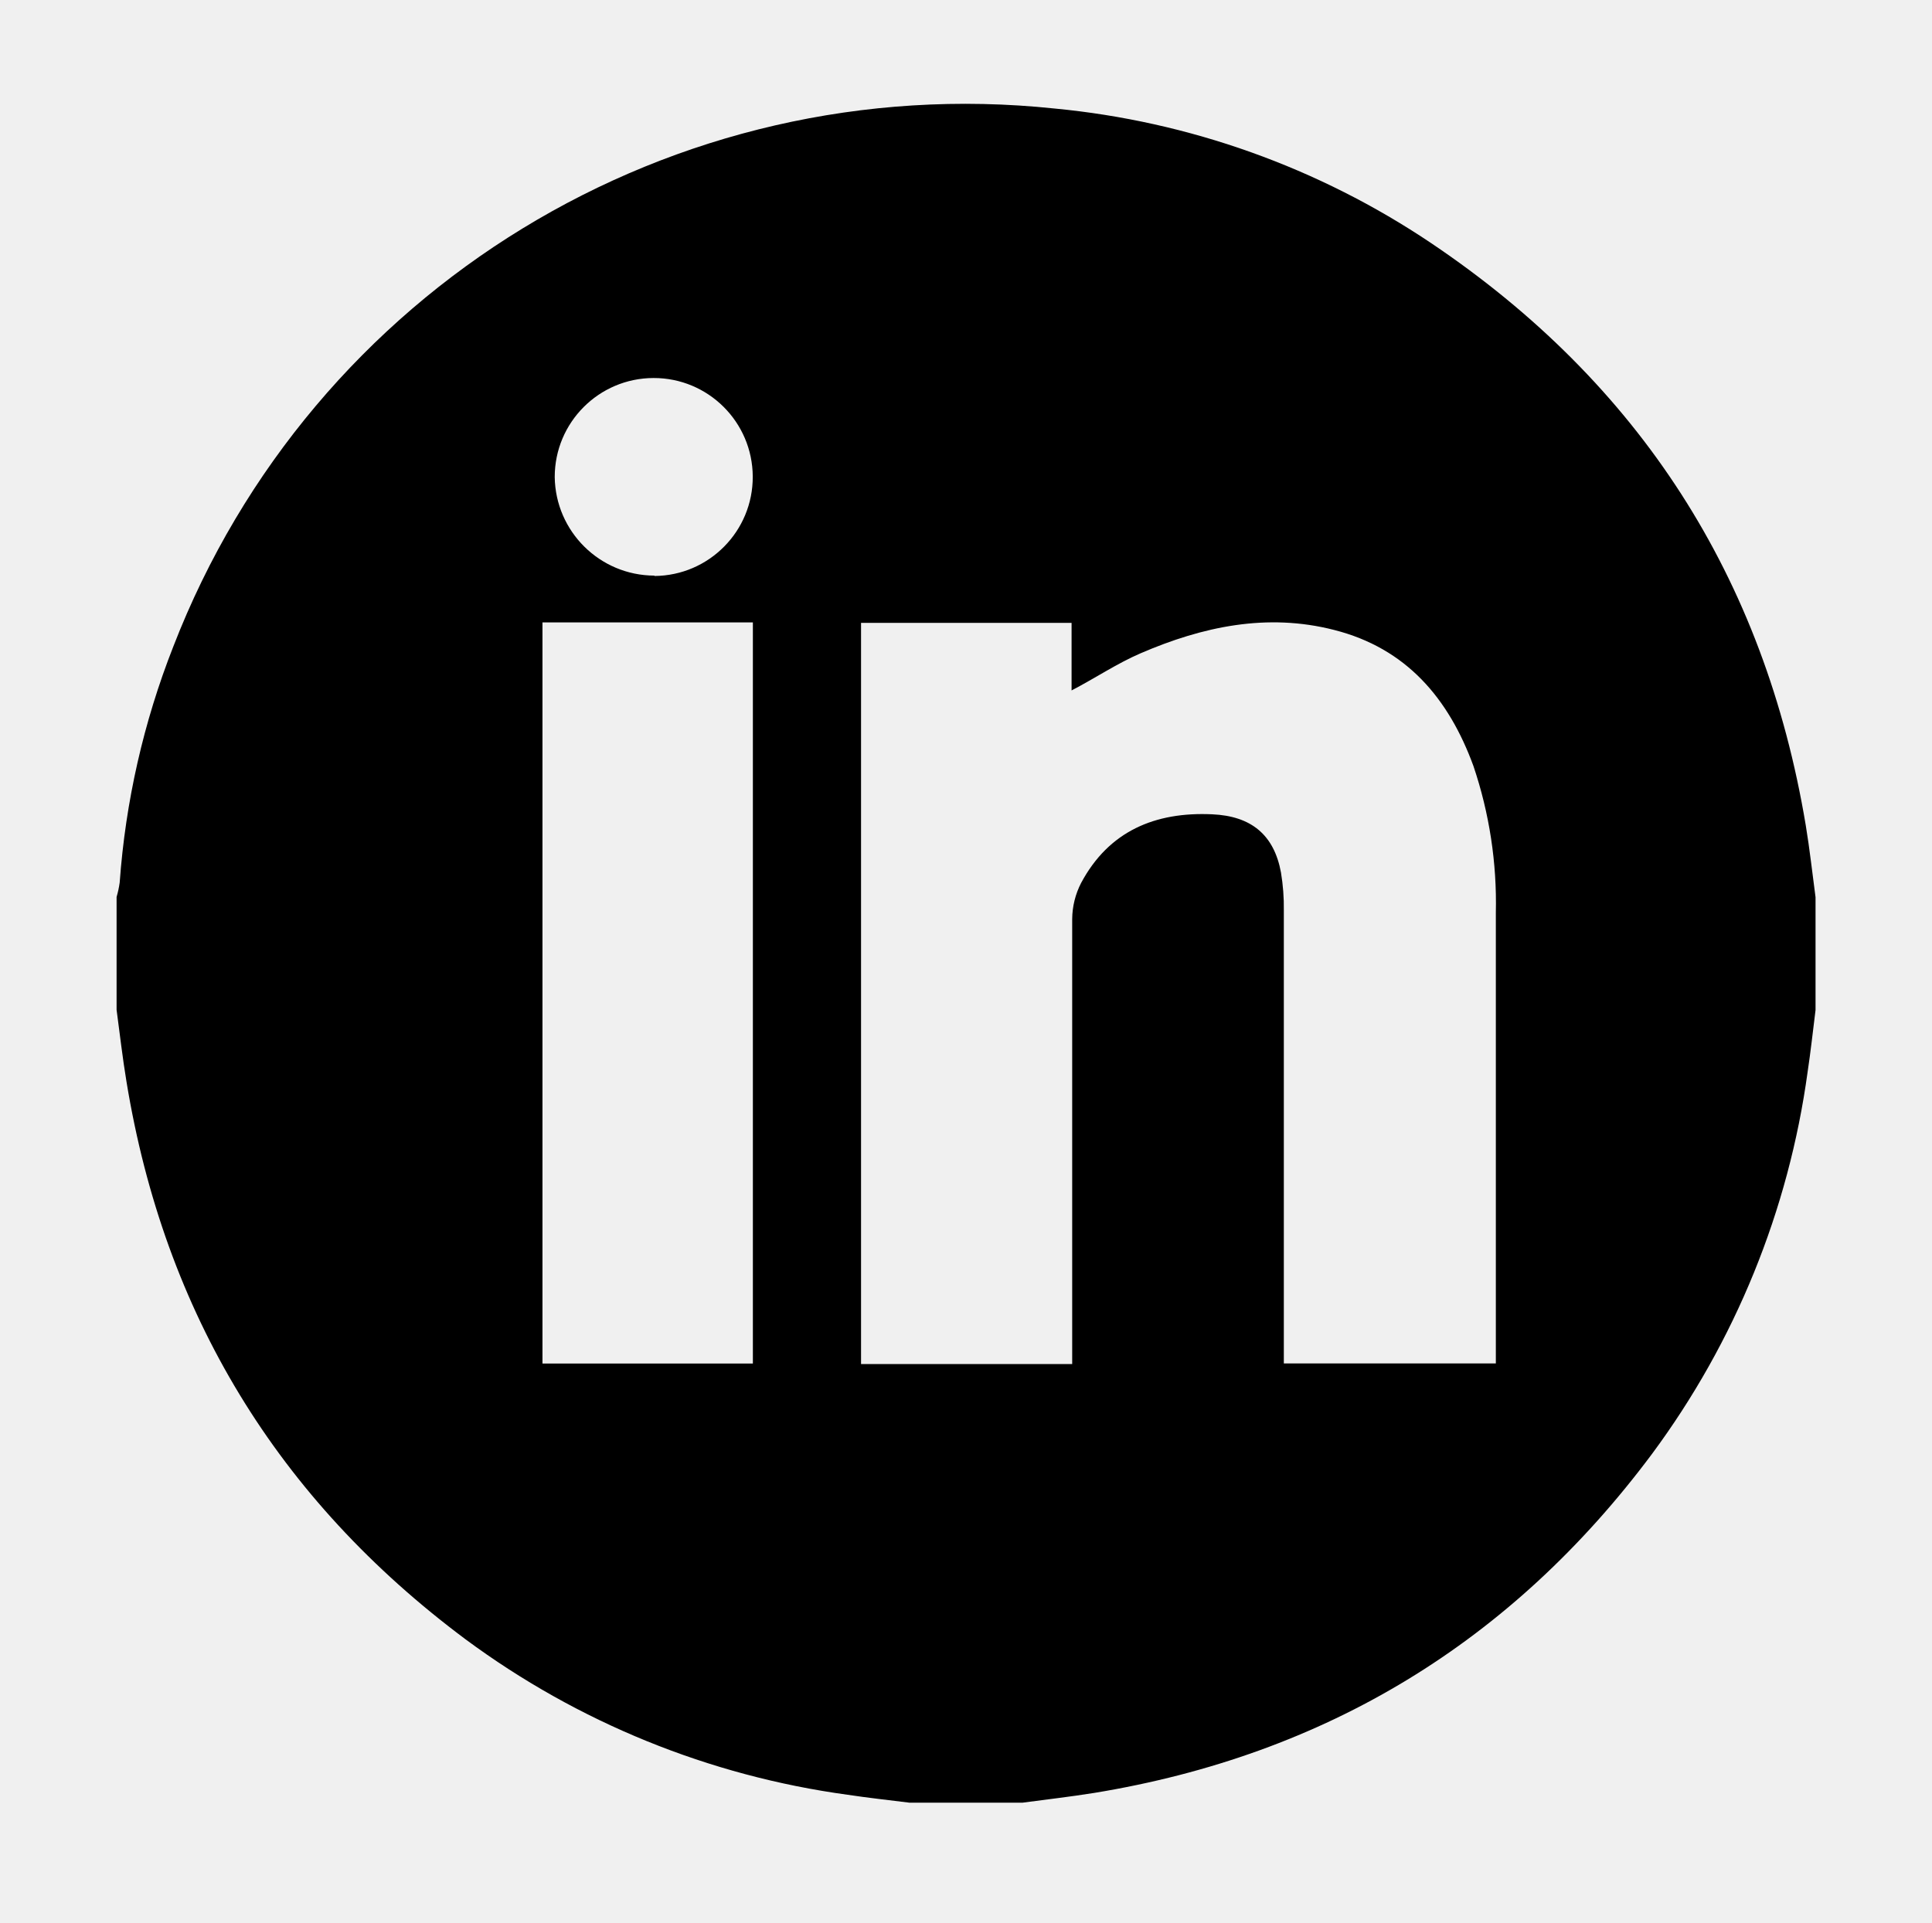
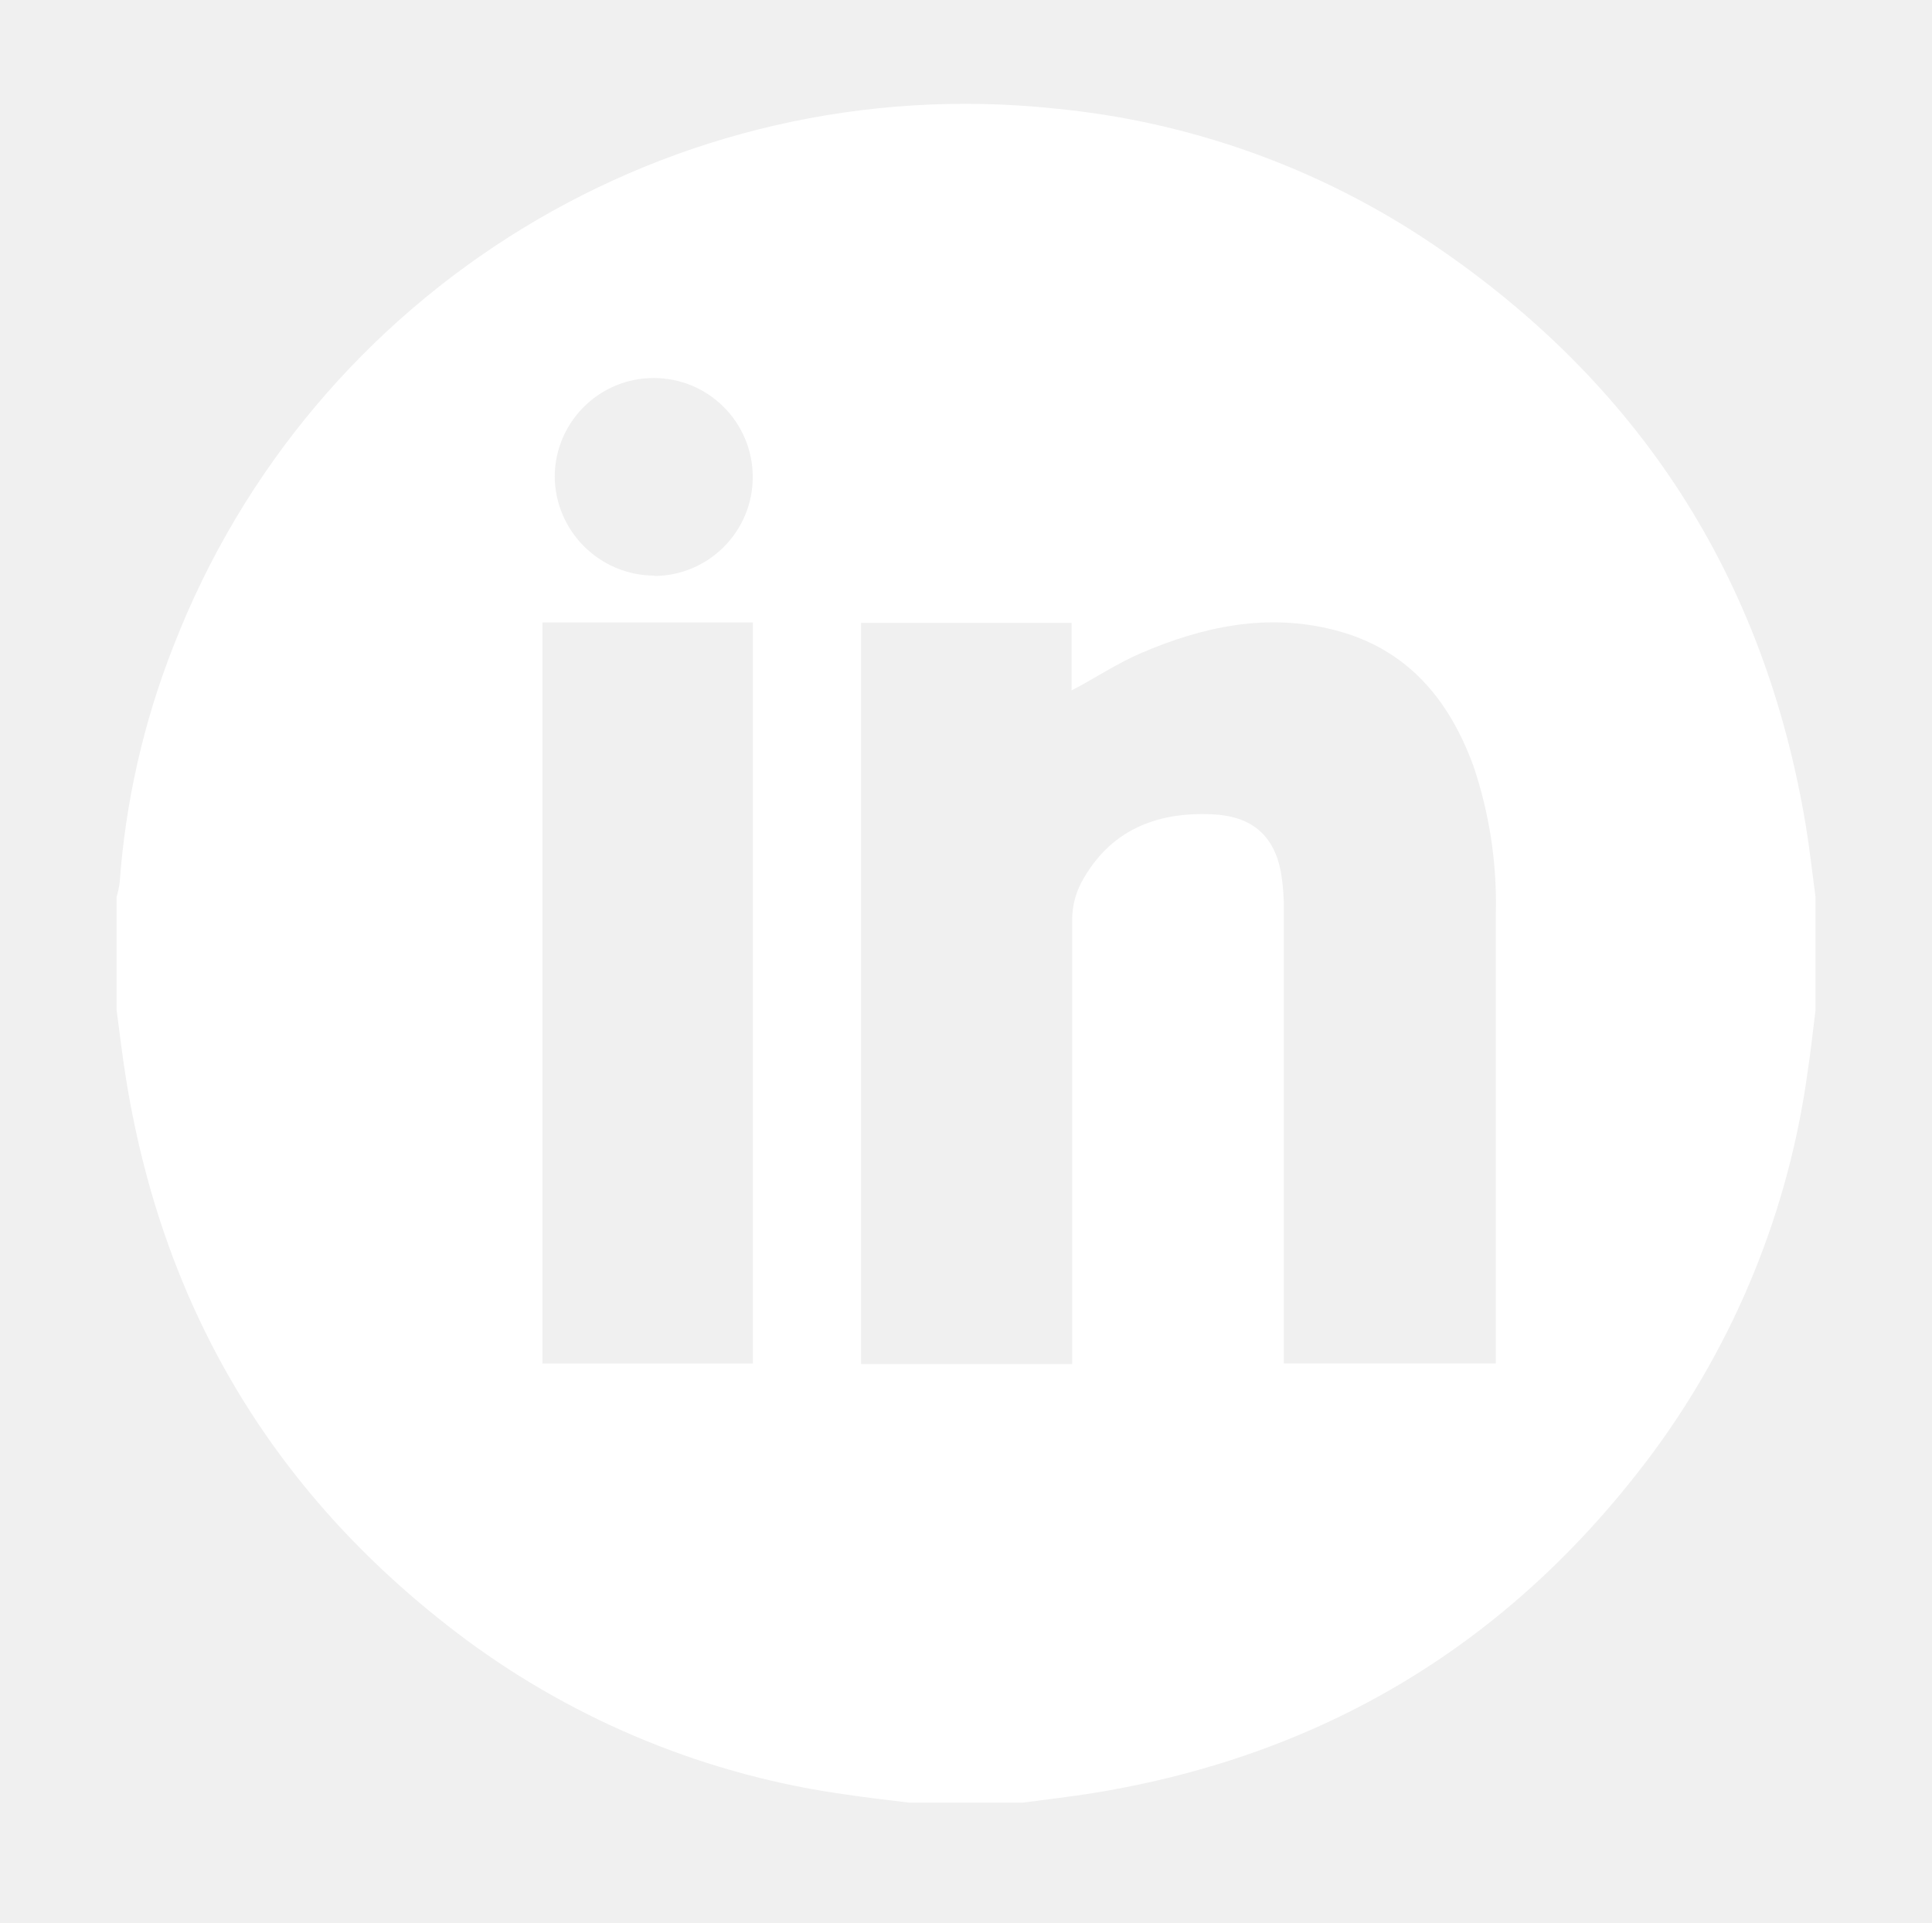
<svg xmlns="http://www.w3.org/2000/svg" id="Layer_1" data-name="Layer 1" viewBox="0 0 156.1 155.37">
  <g id="XxMUL9.tif">
-     <path d="M9.42,81.61q0-4.56,0-9.12a8.08,8.08,0,0,0,.25-1.16A64.79,64.79,0,0,1,14,52.26,68.64,68.64,0,0,1,85.2,8.77a65.73,65.73,0,0,1,30.42,10.87q25.27,17,30.28,47.06c0.32,1.93.53,3.87,0.79,5.81v9.12c-0.21,1.67-.39,3.35-0.64,5a67.14,67.14,0,0,1-12.57,30.87q-17,22.8-45.07,27.4c-1.93.31-3.87,0.53-5.8,0.79H73.49c-1.67-.21-3.35-0.39-5-0.64a67.15,67.15,0,0,1-30.87-12.56q-22.8-17-27.4-45.07C9.9,85.49,9.68,83.55,9.42,81.61ZM86.66,50.34H69.57v59.9H86.63v-1.65c0-11.44,0-22.87,0-34.31a6.48,6.48,0,0,1,.72-2.92c2.25-4.21,6-5.76,10.59-5.55,3.15,0.14,5,1.65,5.56,4.71a17.23,17.23,0,0,1,.23,3.06q0,17.56,0,35.11v1.5h17.13c0-.29,0-0.47,0-0.65,0-11.93,0-23.86,0-35.78a34.58,34.58,0,0,0-1.81-11.85c-2-5.47-5.42-9.52-11.26-11-5.43-1.39-10.63-.27-15.64,1.89-1.9.82-3.65,2-5.57,3V50.34Zm-42.83,0V110.2h17V50.3h-17Zm9.05-3.79a8,8,0,1,0-8.06-8A8.08,8.08,0,0,0,52.87,46.52Z" />
+     <path fill="#FFFFFF" d="M9.42,81.61q0-4.56,0-9.12a8.08,8.08,0,0,0,.25-1.16A64.79,64.79,0,0,1,14,52.26,68.64,68.64,0,0,1,85.2,8.77a65.73,65.73,0,0,1,30.42,10.87q25.27,17,30.28,47.06c0.32,1.93.53,3.87,0.79,5.81v9.12c-0.21,1.67-.39,3.35-0.64,5a67.14,67.14,0,0,1-12.57,30.87q-17,22.8-45.07,27.4c-1.93.31-3.87,0.53-5.8,0.79H73.49c-1.67-.21-3.35-0.39-5-0.64a67.15,67.15,0,0,1-30.87-12.56q-22.8-17-27.4-45.07C9.9,85.49,9.68,83.55,9.42,81.61ZM86.66,50.34H69.57v59.9H86.63v-1.65c0-11.44,0-22.87,0-34.31a6.48,6.48,0,0,1,.72-2.92c2.25-4.21,6-5.76,10.59-5.55,3.15,0.14,5,1.65,5.56,4.71a17.23,17.23,0,0,1,.23,3.06q0,17.56,0,35.11v1.5h17.13c0-.29,0-0.47,0-0.65,0-11.93,0-23.86,0-35.78a34.58,34.58,0,0,0-1.81-11.85c-2-5.47-5.42-9.52-11.26-11-5.43-1.39-10.63-.27-15.64,1.89-1.9.82-3.65,2-5.57,3V50.34Zm-42.83,0V110.2h17V50.3h-17Zm9.05-3.79a8,8,0,1,0-8.06-8A8.08,8.08,0,0,0,52.87,46.52Z" />
  </g>
</svg>
